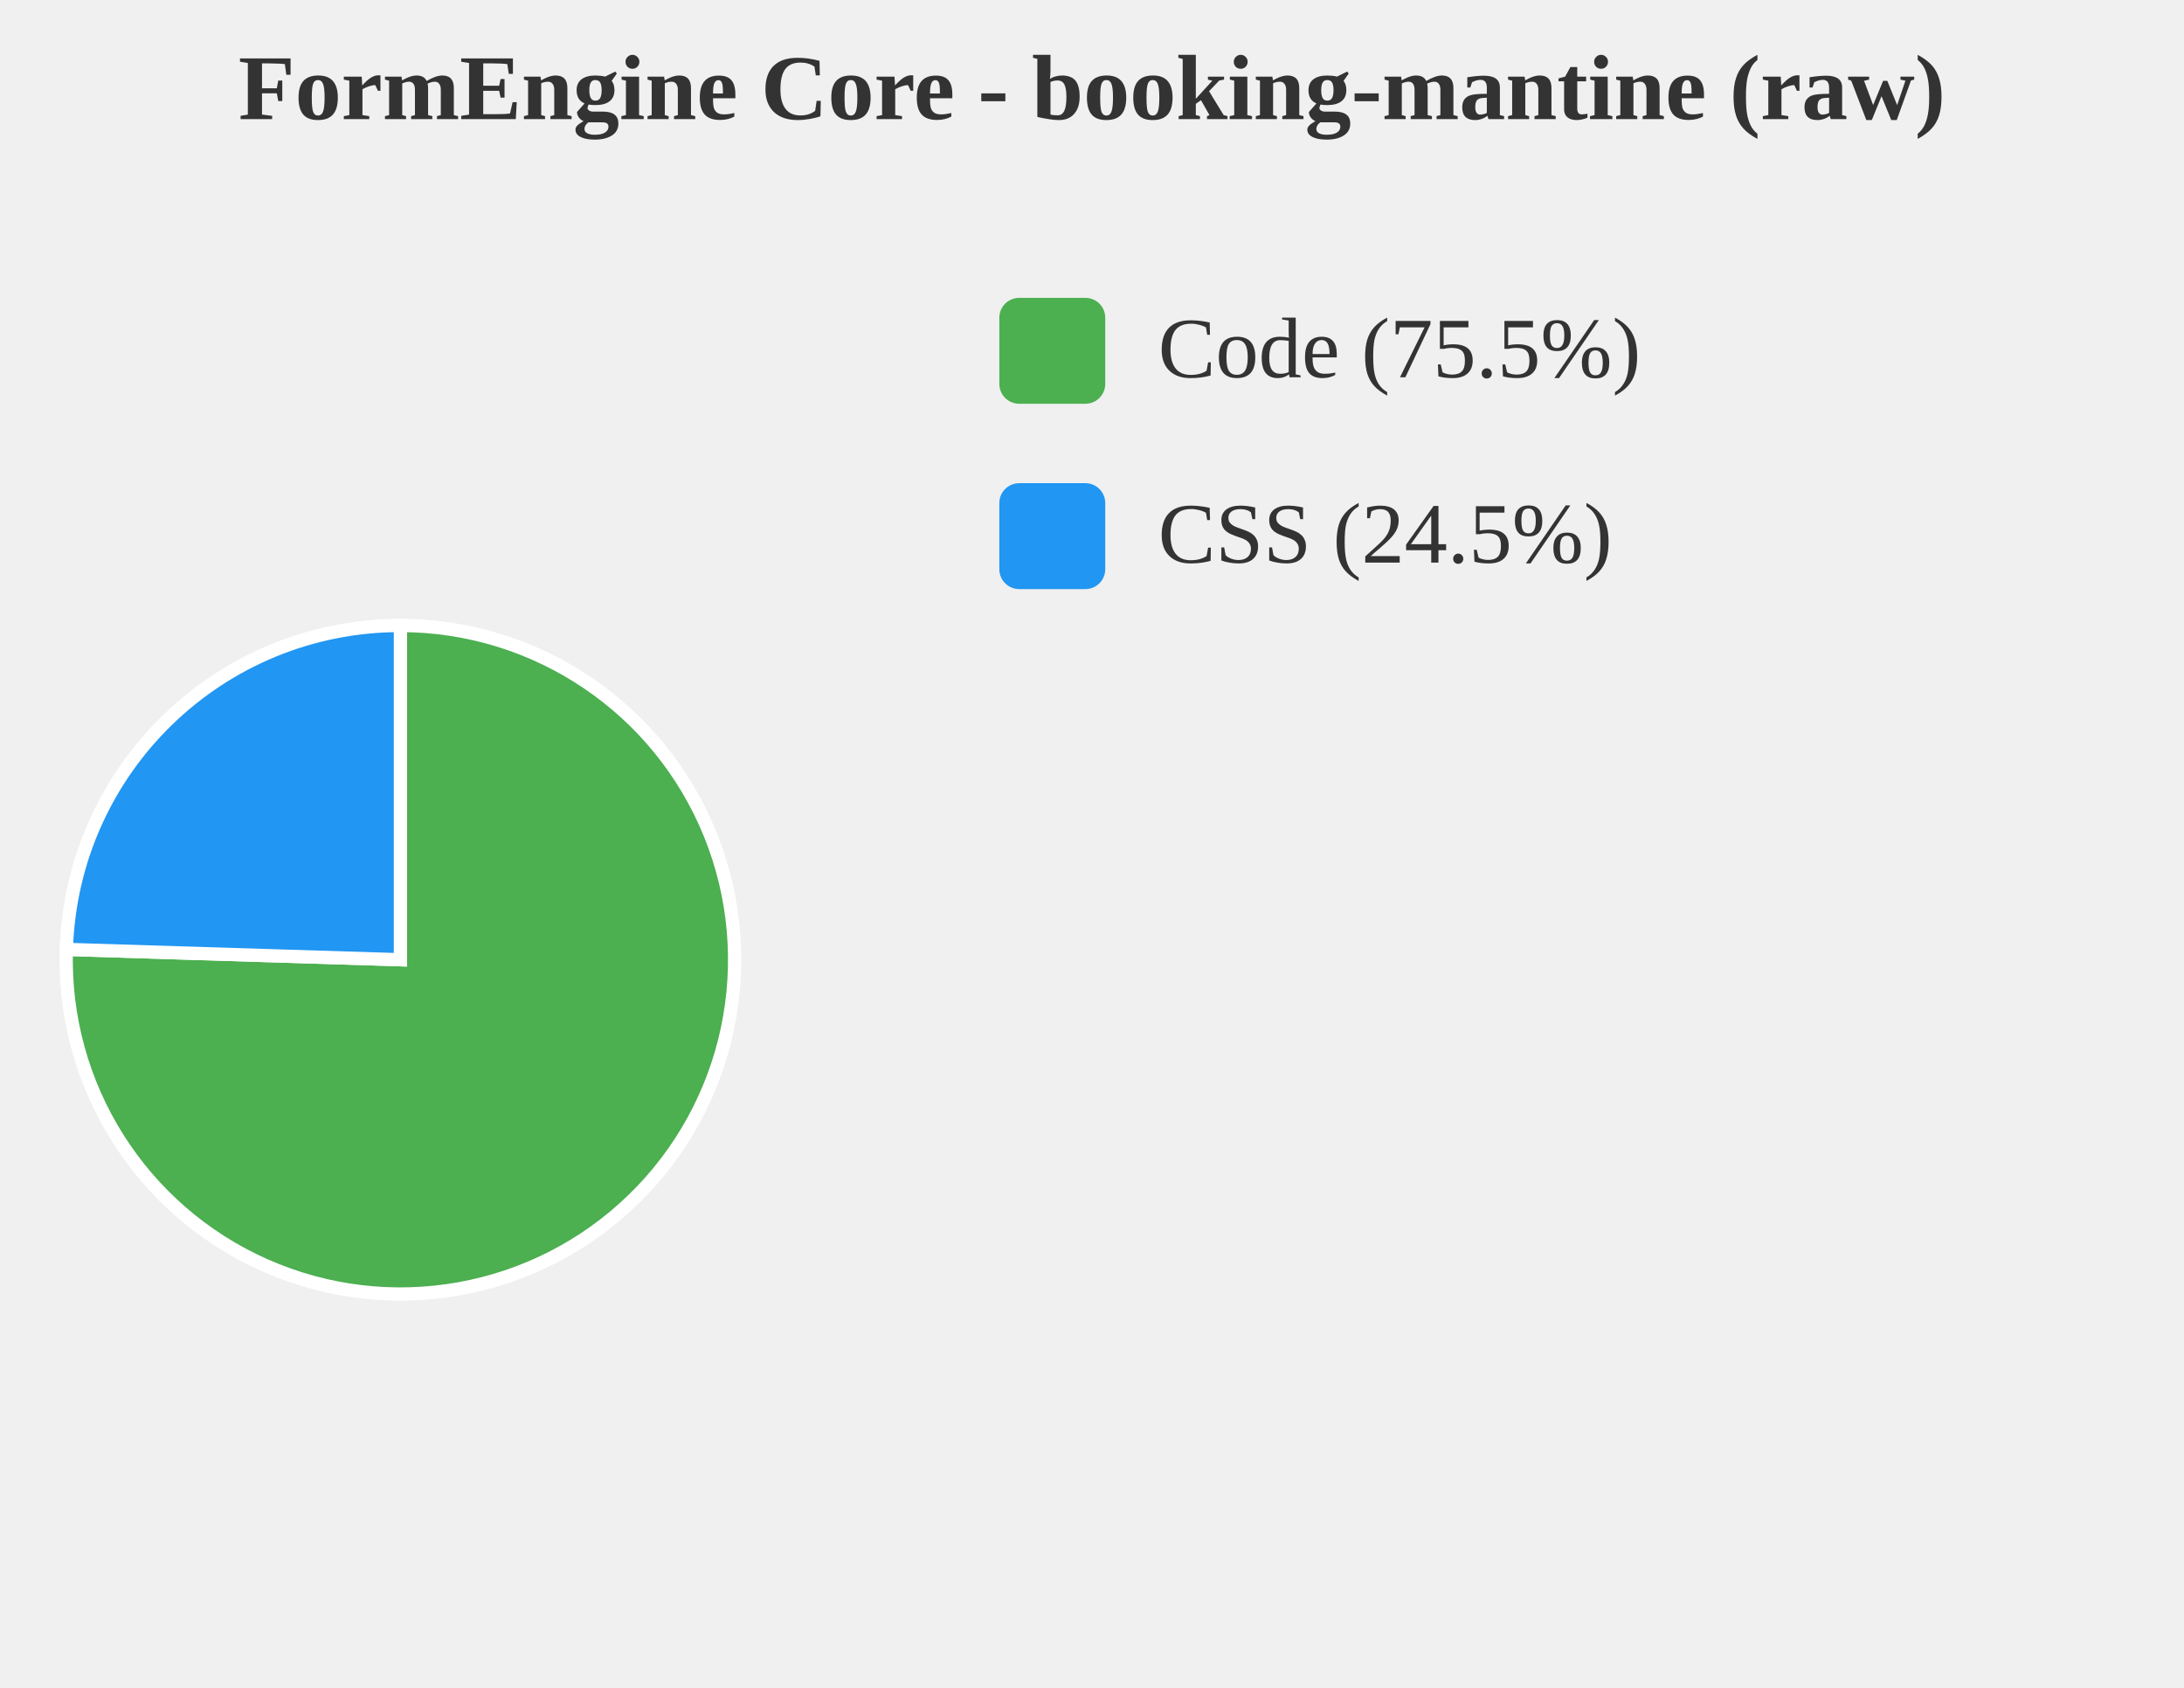
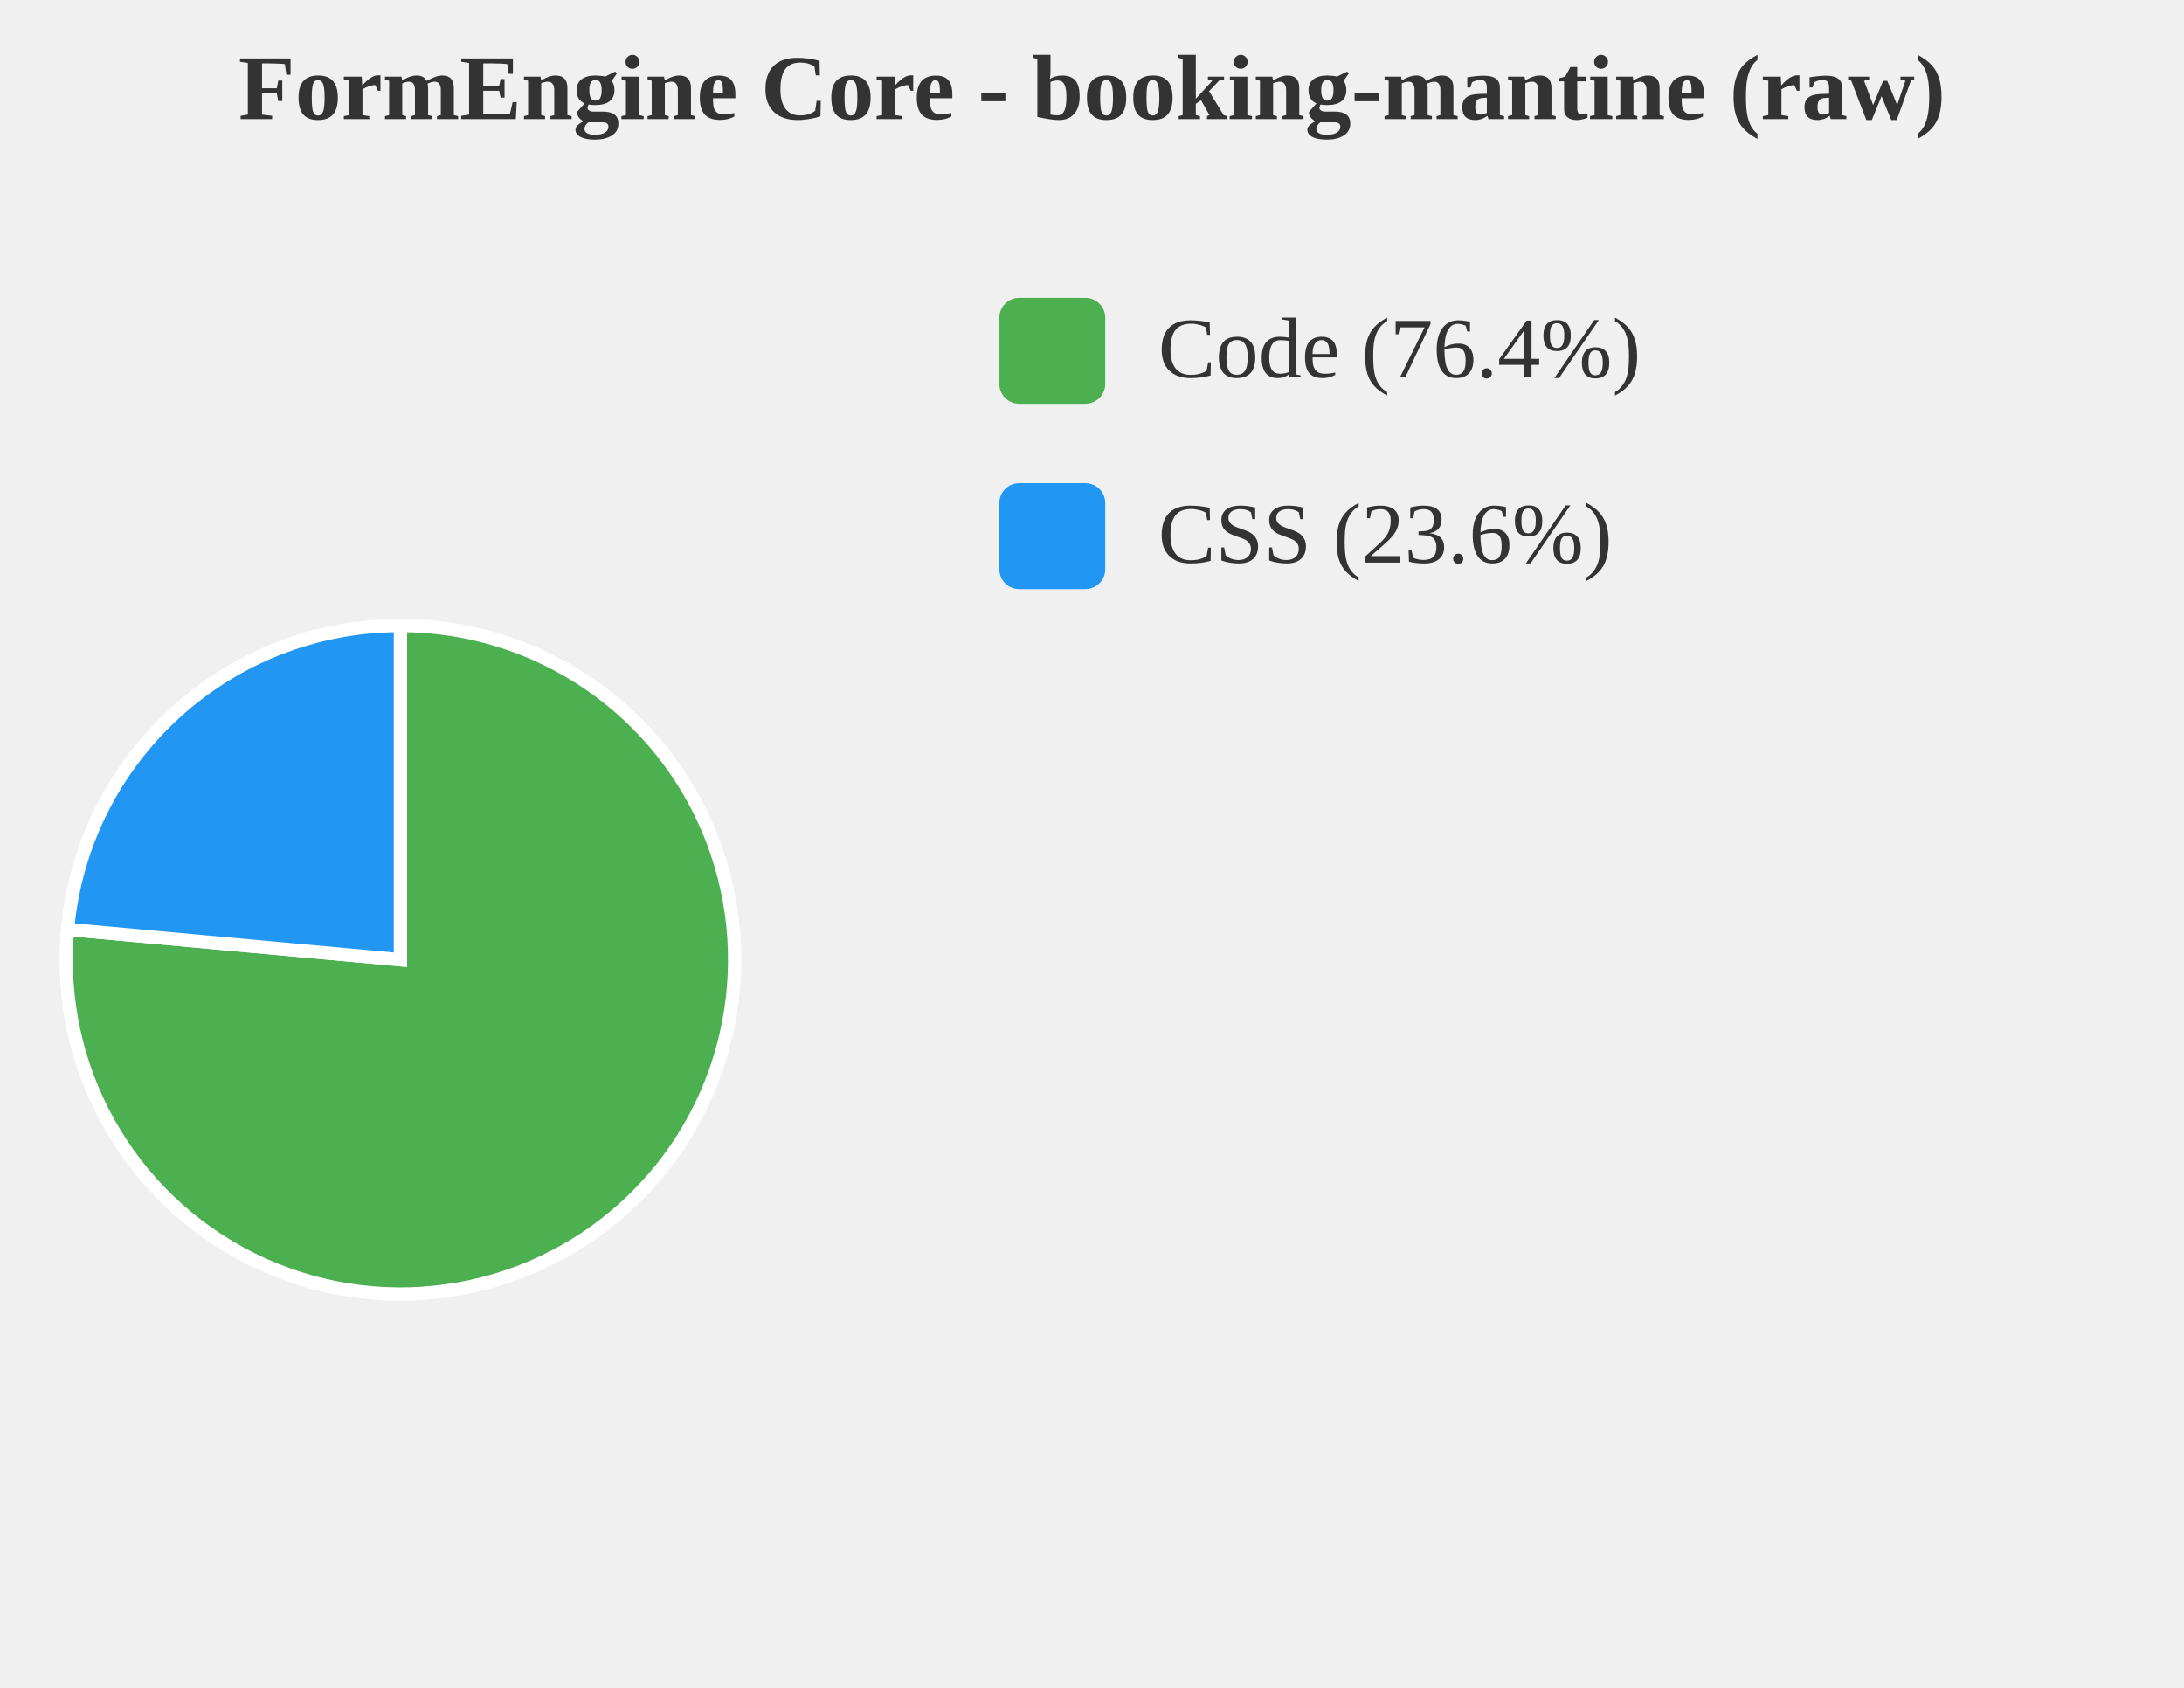
<svg xmlns="http://www.w3.org/2000/svg" width="330" height="255" viewBox="0 0 330 255">
  <text x="165" y="18" text-anchor="middle" font-size="14" font-weight="600" fill="#333">FormEngine Core - booking-mantine (raw)</text>
-   <path d="M 60.5 145 L 60.5 94.5 A 50.5 50.5 0 1 1 10.024 143.434 Z" fill="#4CAF50" stroke="#fff" stroke-width="2" />
-   <path d="M 60.5 145 L 10.024 143.434 A 50.5 50.5 0 0 1 60.5 94.5 Z" fill="#2196F3" stroke="#fff" stroke-width="2" />
+   <path d="M 60.5 145 L 60.5 94.5 A 50.5 50.5 0 1 1 10.209 140.412 Z" fill="#4CAF50" stroke="#fff" stroke-width="2" />
+   <path d="M 60.5 145 L 10.209 140.412 A 50.5 50.5 0 0 1 60.5 94.5 Z" fill="#2196F3" stroke="#fff" stroke-width="2" />
  <g>
    <rect x="151" y="45" width="16" height="16" fill="#4CAF50" rx="3" />
-     <text x="175" y="57" font-size="13" fill="#333">Code (75.5%)</text>
+     <text x="175" y="57" font-size="13" fill="#333">Code (76.4%)</text>
  </g>
  <g>
    <rect x="151" y="73" width="16" height="16" fill="#2196F3" rx="3" />
-     <text x="175" y="85" font-size="13" fill="#333">CSS (24.5%)</text>
+     <text x="175" y="85" font-size="13" fill="#333">CSS (23.6%)</text>
  </g>
</svg>
